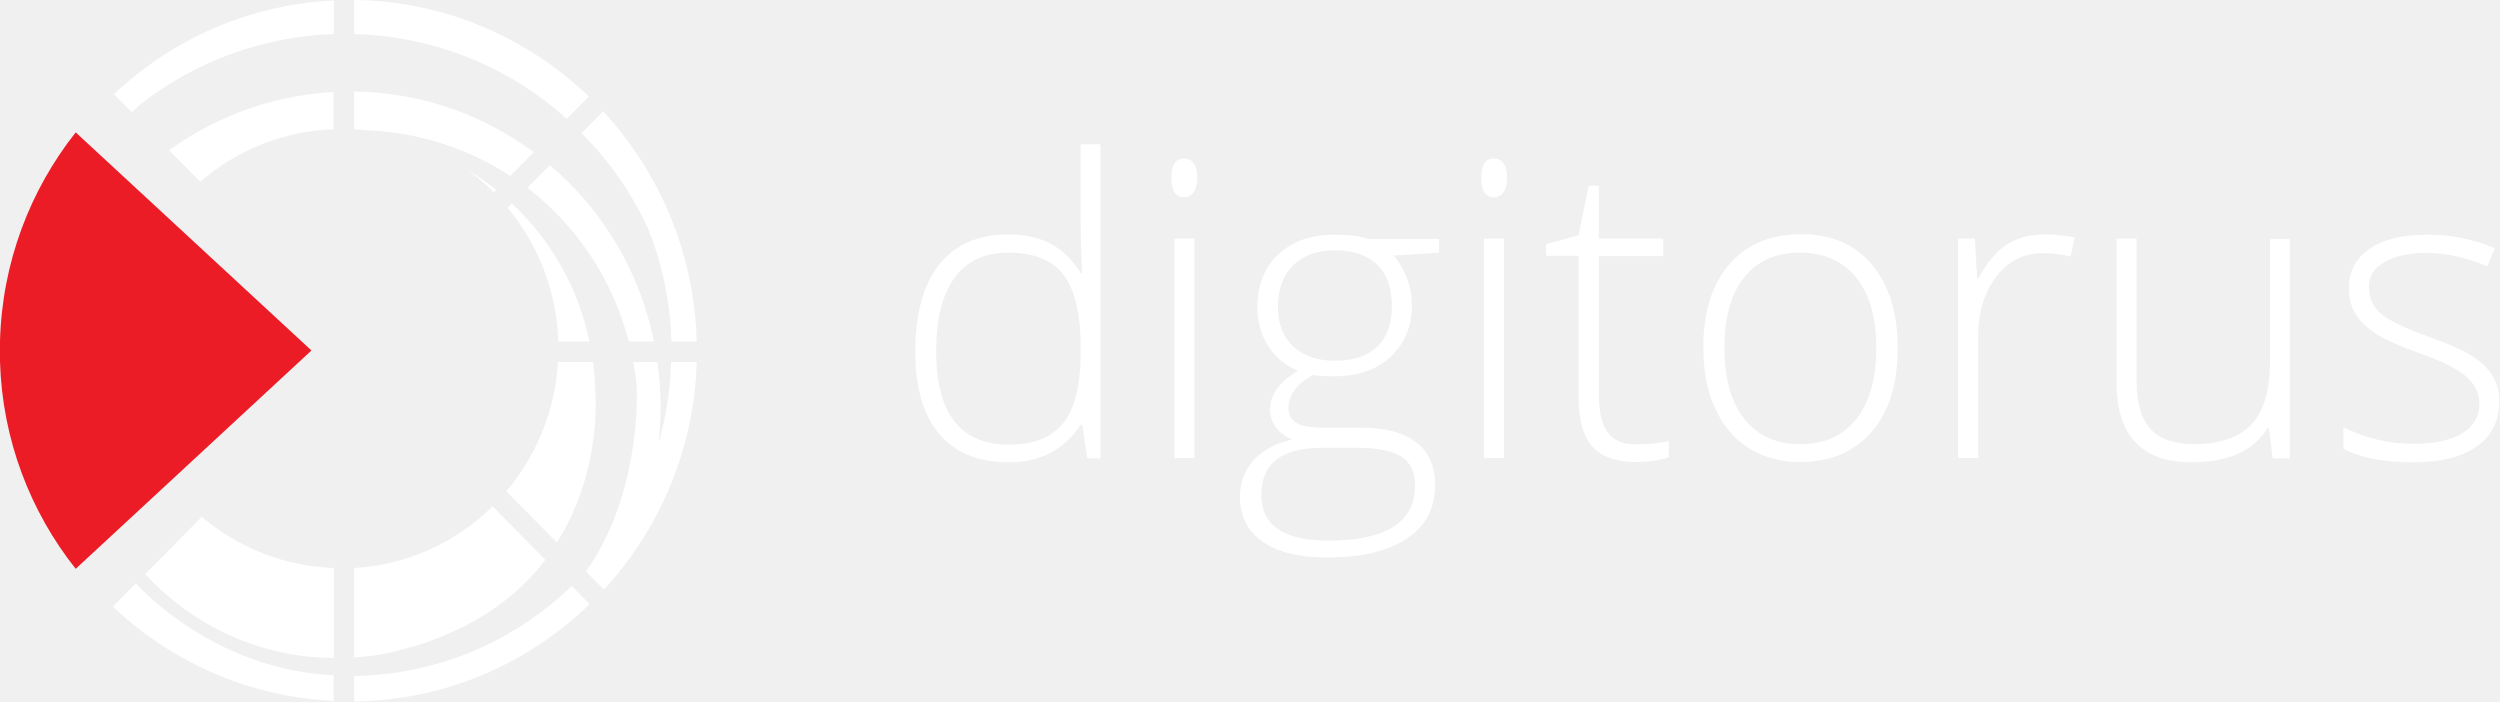
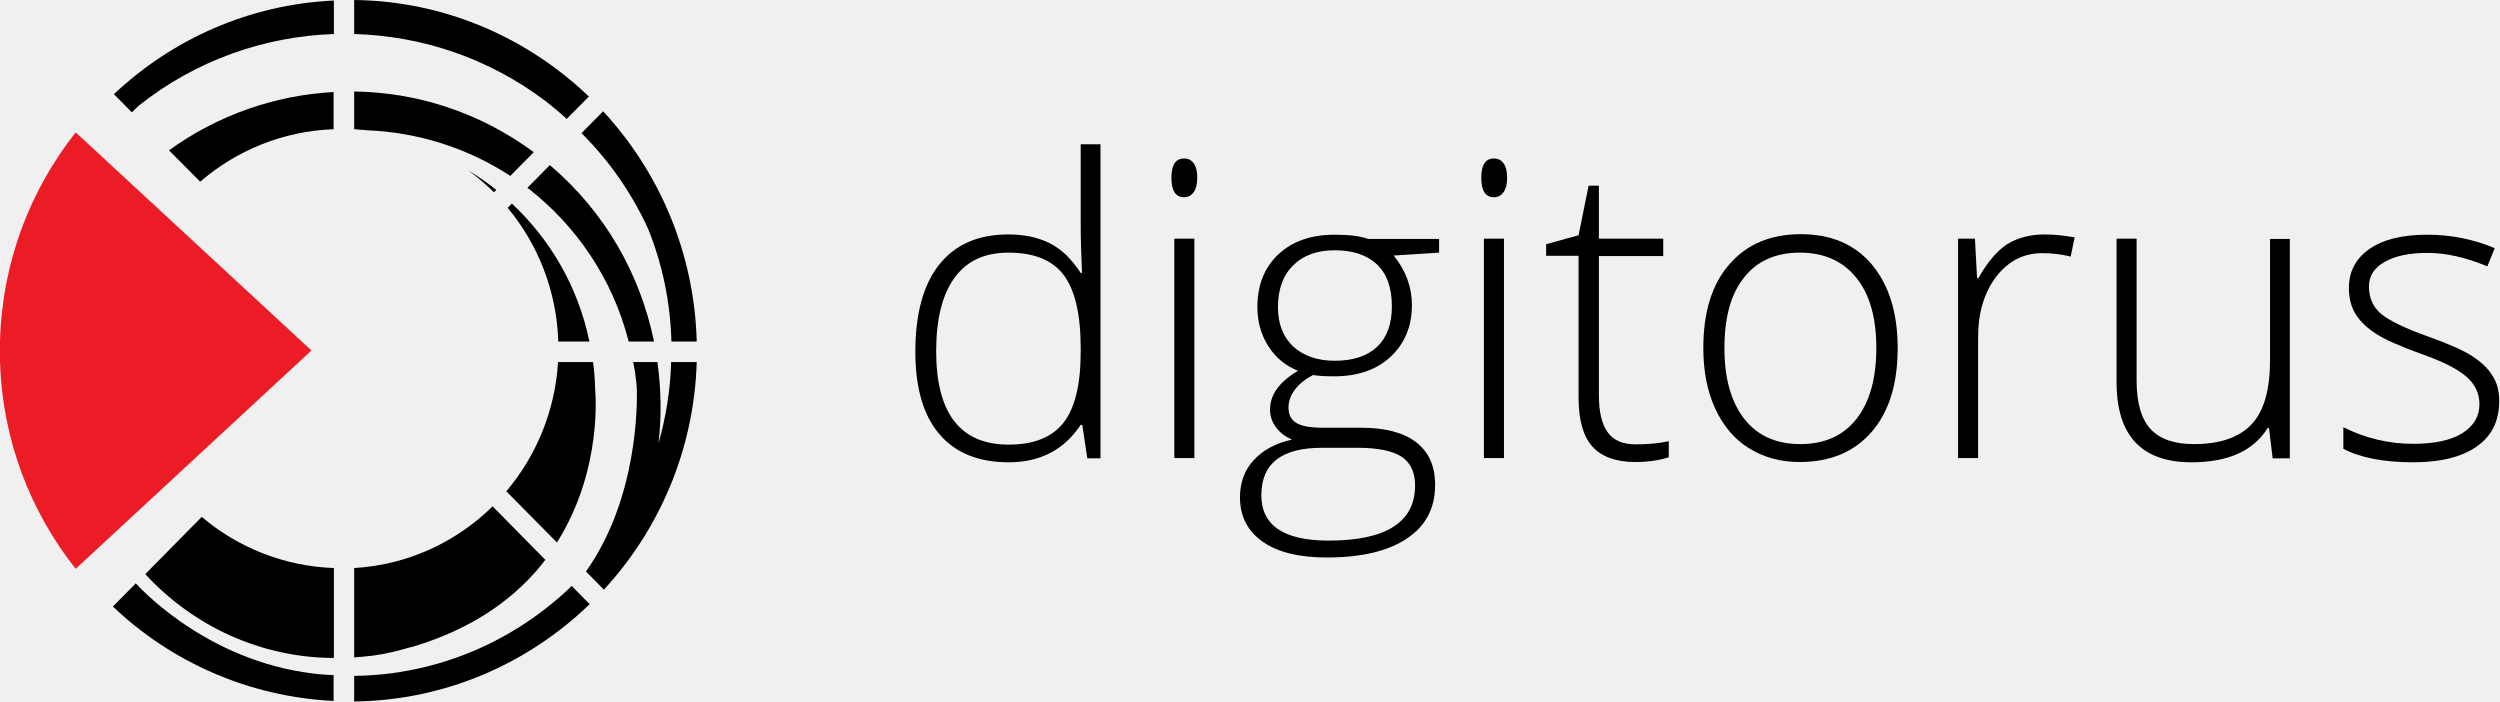
<svg xmlns="http://www.w3.org/2000/svg" version="1.2" viewBox="0 0 948 266">
-   <style>.s0{fill:#ffffff}.s1{fill:#ec1c27}</style>
+   <style>.s0{fill:#000000}.s1{fill:#ec1c27}</style>
  <path fill-rule="evenodd" class="s0" d="m382.4 88.9q9 0 15.6 3.3c4.4 2.2 8.3 5.9 11.8 11.3h0.5c-0.3-6.4-0.5-12.7-0.5-18.9v-29.9h7.5v119.1h-5l-1.9-12.7h-0.6c-6.3 9.5-15.4 14.2-27.3 14.2c-11.5 0-20.3-3.6-26.3-10.7c-6.1-7.1-9.1-17.6-9.1-31.2q0-21.6 9-33c6.1-7.7 14.8-11.5 26.3-11.5zm0 6.9c-9.1 0-15.9 3.2-20.5 9.6c-4.6 6.4-6.9 15.6-6.9 27.8c0 23.6 9.2 35.4 27.5 35.4c9.4 0 16.3-2.7 20.7-8.2q6.6-8.3 6.6-27v-1.4c0-12.9-2.2-22.1-6.5-27.8c-4.3-5.6-11.2-8.4-20.9-8.4z" />
  <path class="s0" d="m444.2 67.4c0-4.9 1.6-7.3 4.8-7.3c1.6 0 2.8 0.6 3.7 1.9c0.9 1.3 1.3 3.1 1.3 5.4c0 2.3-0.4 4.1-1.3 5.4c-0.9 1.3-2.1 2-3.7 2c-3.2 0-4.8-2.5-4.8-7.4zm8.7 106.3h-7.6v-83.2h7.6z" />
  <path fill-rule="evenodd" class="s0" d="m545.7 95.8l-17.2 1.1c4.6 5.7 6.9 12 6.9 18.8c0 8-2.7 14.5-8 19.5c-5.3 5-12.5 7.5-21.5 7.5c-3.8 0-6.4-0.2-8-0.5c-3 1.6-5.3 3.4-6.9 5.6c-1.6 2.1-2.4 4.4-2.4 6.8c0 2.7 1 4.6 3 5.8c2 1.2 5.4 1.8 10.1 1.8h14.5c9 0 16 1.8 20.8 5.5c4.8 3.7 7.2 9 7.2 16.2c0 8.8-3.6 15.6-10.7 20.3c-7.1 4.8-17.3 7.2-30.4 7.2q-15.8 0-24.3-6c-5.7-4-8.6-9.6-8.6-16.8c0-5.7 1.8-10.5 5.3-14.2c3.5-3.8 8.4-6.4 14.4-7.7c-2.5-1.1-4.5-2.6-6-4.6c-1.5-2-2.3-4.2-2.3-6.8c0-5.6 3.5-10.5 10.6-14.7c-4.9-2-8.6-5.1-11.3-9.4c-2.7-4.3-4.1-9.2-4.1-14.7c0-8.3 2.6-15 7.9-20c5.3-5 12.4-7.5 21.4-7.5c5.5 0 9.7 0.5 12.7 1.6h26.9zm-67.4 92c0 11.4 8.5 17.2 25.5 17.2c21.8 0 32.8-7 32.8-20.9c0-5-1.7-8.6-5.1-10.9c-3.4-2.2-9-3.4-16.6-3.4h-13.6c-15.4 0-23 6-23 18zm6.3-71.3c0 6.4 2 11.4 5.9 15c3.9 3.5 9.1 5.3 15.7 5.3c6.9 0 12.3-1.8 16-5.3c3.7-3.5 5.6-8.6 5.6-15.3c0-7.1-1.9-12.4-5.7-16c-3.8-3.5-9.1-5.3-16-5.3c-6.6 0-11.9 1.9-15.7 5.7c-3.9 3.8-5.8 9.1-5.8 15.9z" />
  <path class="s0" d="m561.7 67.4c0-4.9 1.6-7.3 4.8-7.3c1.6 0 2.8 0.6 3.7 1.9c0.9 1.3 1.3 3.1 1.3 5.4c0 2.3-0.4 4.1-1.3 5.4c-0.9 1.3-2.1 2-3.7 2c-3.2 0-4.8-2.5-4.8-7.4zm8.6 106.3h-7.6v-83.2h7.6z" />
  <path class="s0" d="m620.2 168.5q7.2 0 12.6-1.2v6.1c-3.7 1.2-7.9 1.8-12.7 1.8c-7.3 0-12.8-2-16.3-5.9c-3.5-3.9-5.2-10.1-5.2-18.5v-53.8h-12.3v-4.4l12.3-3.4l3.8-18.8h3.9v20.1h24.4v6.6h-24.4v52.7c0 6.4 1.1 11.1 3.4 14.2c2.1 3 5.7 4.5 10.5 4.5z" />
  <path fill-rule="evenodd" class="s0" d="m719.6 132q0 20.4-9.9 31.8q-9.9 11.4-27.3 11.4c-7.3 0-13.7-1.8-19.3-5.3c-5.6-3.5-9.8-8.6-12.8-15.2c-3-6.6-4.4-14.2-4.4-22.8c0-13.6 3.3-24.2 9.9-31.7c6.6-7.6 15.6-11.4 27.1-11.4c11.4 0 20.4 3.8 26.9 11.5c6.5 7.8 9.8 18.3 9.8 31.7zm-65.7 0c0 11.4 2.5 20.4 7.5 26.8q7.5 9.6 21.3 9.6q13.8 0 21.3-9.6c5-6.4 7.5-15.3 7.5-26.8c0-11.5-2.5-20.4-7.6-26.7c-5.1-6.3-12.2-9.5-21.4-9.5c-9.2 0-16.3 3.2-21.2 9.5c-5 6.2-7.4 15.2-7.4 26.7z" />
  <path class="s0" d="m775.4 88.9c3.5 0 7.3 0.4 11.3 1.1l-1.5 7.3c-3.5-0.9-7.1-1.3-10.8-1.3c-7.1 0-12.9 3-17.5 9c-4.5 6-6.8 13.6-6.8 22.8v45.9h-7.6v-83.2h6.4l0.8 15h0.5c3.4-6.1 7.1-10.4 10.9-12.9c4.1-2.5 8.8-3.7 14.3-3.7z" />
  <path class="s0" d="m810.2 90.5v53.9c0 8.4 1.8 14.5 5.3 18.3c3.5 3.8 9 5.7 16.4 5.7q14.8 0 21.9-7.5c4.7-5 7-13.1 7-24.4v-45.9h7.5v83.2h-6.5l-1.4-11.5h-0.5c-5.4 8.7-15 13-28.9 13c-18.9 0-28.4-10.1-28.4-30.4v-54.4z" />
  <path class="s0" d="m947.7 152.1c0 7.5-2.8 13.2-8.5 17.2c-5.7 4-13.7 6-24.1 6c-11.1 0-20-1.7-26.5-5.1v-8.2c8.4 4.2 17.2 6.3 26.5 6.3c8.2 0 14.5-1.4 18.7-4.1c4.3-2.7 6.4-6.4 6.4-10.9c0-4.2-1.7-7.7-5.1-10.6c-3.4-2.9-9-5.7-16.7-8.4c-8.3-3-14.2-5.6-17.5-7.8c-3.4-2.2-5.9-4.6-7.6-7.3c-1.7-2.7-2.6-6.1-2.6-10c0-6.2 2.6-11.2 7.8-14.8q7.8-5.4 21.9-5.4c9 0 17.5 1.7 25.6 5.1l-2.8 6.9c-8.2-3.4-15.7-5.1-22.7-5.1c-6.8 0-12.2 1.1-16.2 3.4c-4 2.2-6 5.4-6 9.3c0 4.3 1.5 7.8 4.6 10.4c3.1 2.6 9.1 5.5 18.1 8.7c7.5 2.7 13 5.1 16.4 7.3c3.4 2.2 6 4.6 7.7 7.4c1.8 2.7 2.6 5.9 2.6 9.7z" />
  <path class="s0" d="m126.5 256v9.8c-32.3-1.6-61.6-14.8-83.7-35.8l8.7-8.8c0 0 24.2 27.6 63.7 33.7c3.8 0.6 7.5 1 11.3 1.1z" />
  <path class="s0" d="m76.5 196c13.7 11.6 31.1 18.7 50.1 19.4v34.1c-27.8-0.1-53.4-12.1-71.5-31.8z" />
  <path class="s0" d="m254.5 137.3h9.7c-1 33.3-14.2 63.5-35.2 86.3l-6.8-6.9c19.9-28 19.4-64.3 19.3-68.9c-0.1-2.2-0.4-4.5-0.7-6.8c-0.2-1.3-0.5-2.5-0.7-3.7h9.2c1.4 10.2 1.6 20.5 0.4 30.8c2.8-9.8 4.5-20.1 4.8-30.8z" />
  <path class="s0" d="m216.8 222.2l6.8 6.9c-23.3 22.5-54.7 36.5-89.3 36.9v-9.7c31.9-0.4 60.9-13.3 82.5-34.1z" />
  <path class="s0" d="m43.2 35.7c22.1-20.8 51.2-34 83.4-35.5v12.7c-26.5 0.9-52.5 10.1-73.9 27.1c-0.9 0.8-1.8 1.7-2.7 2.6z" />
  <path class="s0" d="m206.7 38.2c-21.8-16.4-47.1-24.6-72.4-25.3v-12.9c34.4 0.4 65.7 14.3 89 36.6l-8.4 8.5c-2.6-2.4-5.4-4.7-8.2-6.9z" />
  <path class="s0" d="m220.5 50.5l8.2-8.3c21.3 23 34.6 53.6 35.5 87.3h-9.6c-0.4-15.1-3.5-29.6-8.9-42.9c-6.1-13.2-14.5-25.5-25.2-36.1z" />
  <path class="s0" d="m211.7 129.5c-0.6-19.2-7.7-36.9-19.2-50.7l1.6-1.6c14.5 13.5 25.1 31.5 29.4 52.3z" />
  <path class="s0" d="m187.3 72.9c-3.1-3-6.3-5.8-9.8-8.3c3.7 2.2 7.3 4.7 10.7 7.4z" />
  <path class="s0" d="m64.1 57c18.5-13.4 40.2-20.9 62.4-22.1v14.1c-19.3 0.7-36.9 8.1-50.6 19.9z" />
  <path class="s0" d="m139.2 49.4c-1.6-0.1-3.3-0.3-4.9-0.4v-14.3c23.7 0.3 47.5 7.8 68.1 23l-8.9 9c-15.9-10.4-34.6-16.5-54.3-17.3z" />
  <path class="s0" d="m238.4 129.5c-6.1-23.9-20-44.1-38.4-58.3l8.5-8.6c21 17.8 34.3 41.5 39.5 66.9z" />
  <path class="s0" d="m193 198.3l13.8 14c-10.4 13.6-26.4 25.9-50.8 33.1h-0.1c-0.1 0-0.1 0-0.2 0c-4.6 1.4-9.3 2.5-14.2 3.2c-2.4 0.3-4.8 0.5-7.2 0.7v-33.9c20.4-1.2 38.8-9.9 52.5-23.4z" />
  <path class="s0" d="m211.2 205.7l-1.4-1.4l-17.8-18c11.3-13.4 18.5-30.4 19.6-49h13.3c0.5 3.7 0.7 7.3 0.8 10.8c0 0 3 29.9-14.5 57.6z" />
  <path class="s1" d="m118.1 132.9l-89.4 82.8c-17.2-21.7-27.8-48.9-28.7-78.5v-7.8c0.8-29.9 11.4-57.3 28.7-79.2z" />
</svg>
